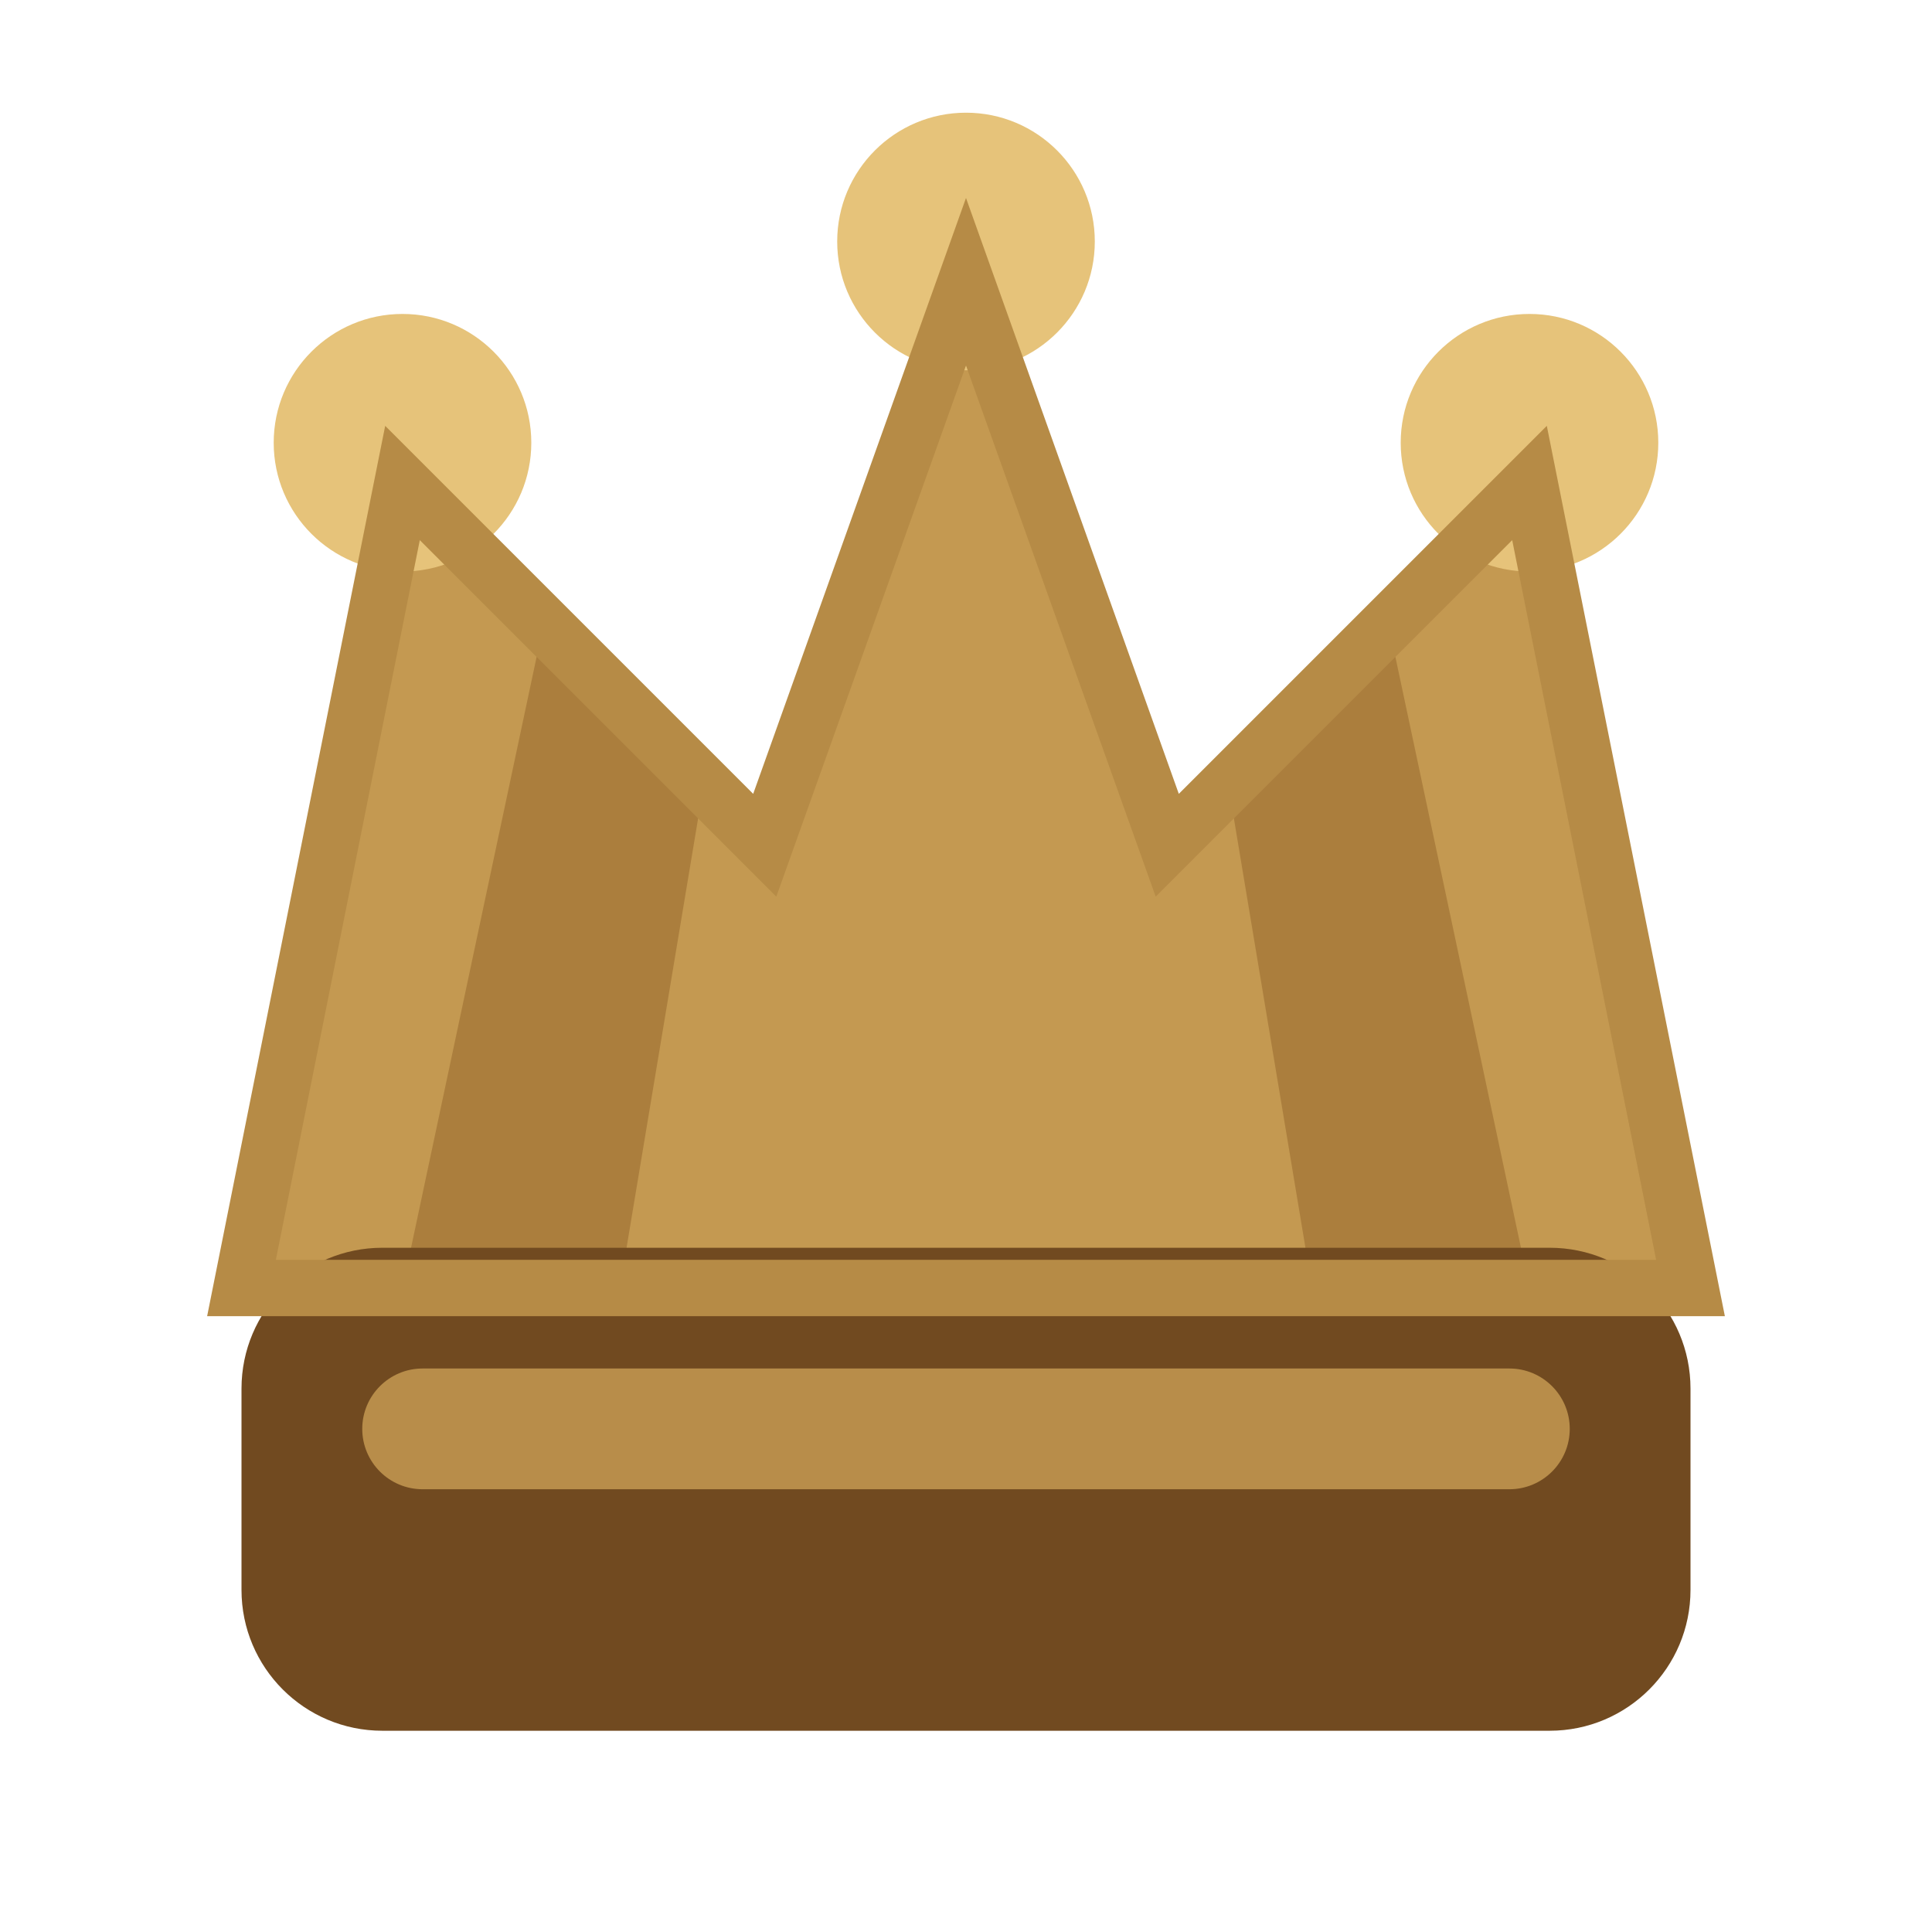
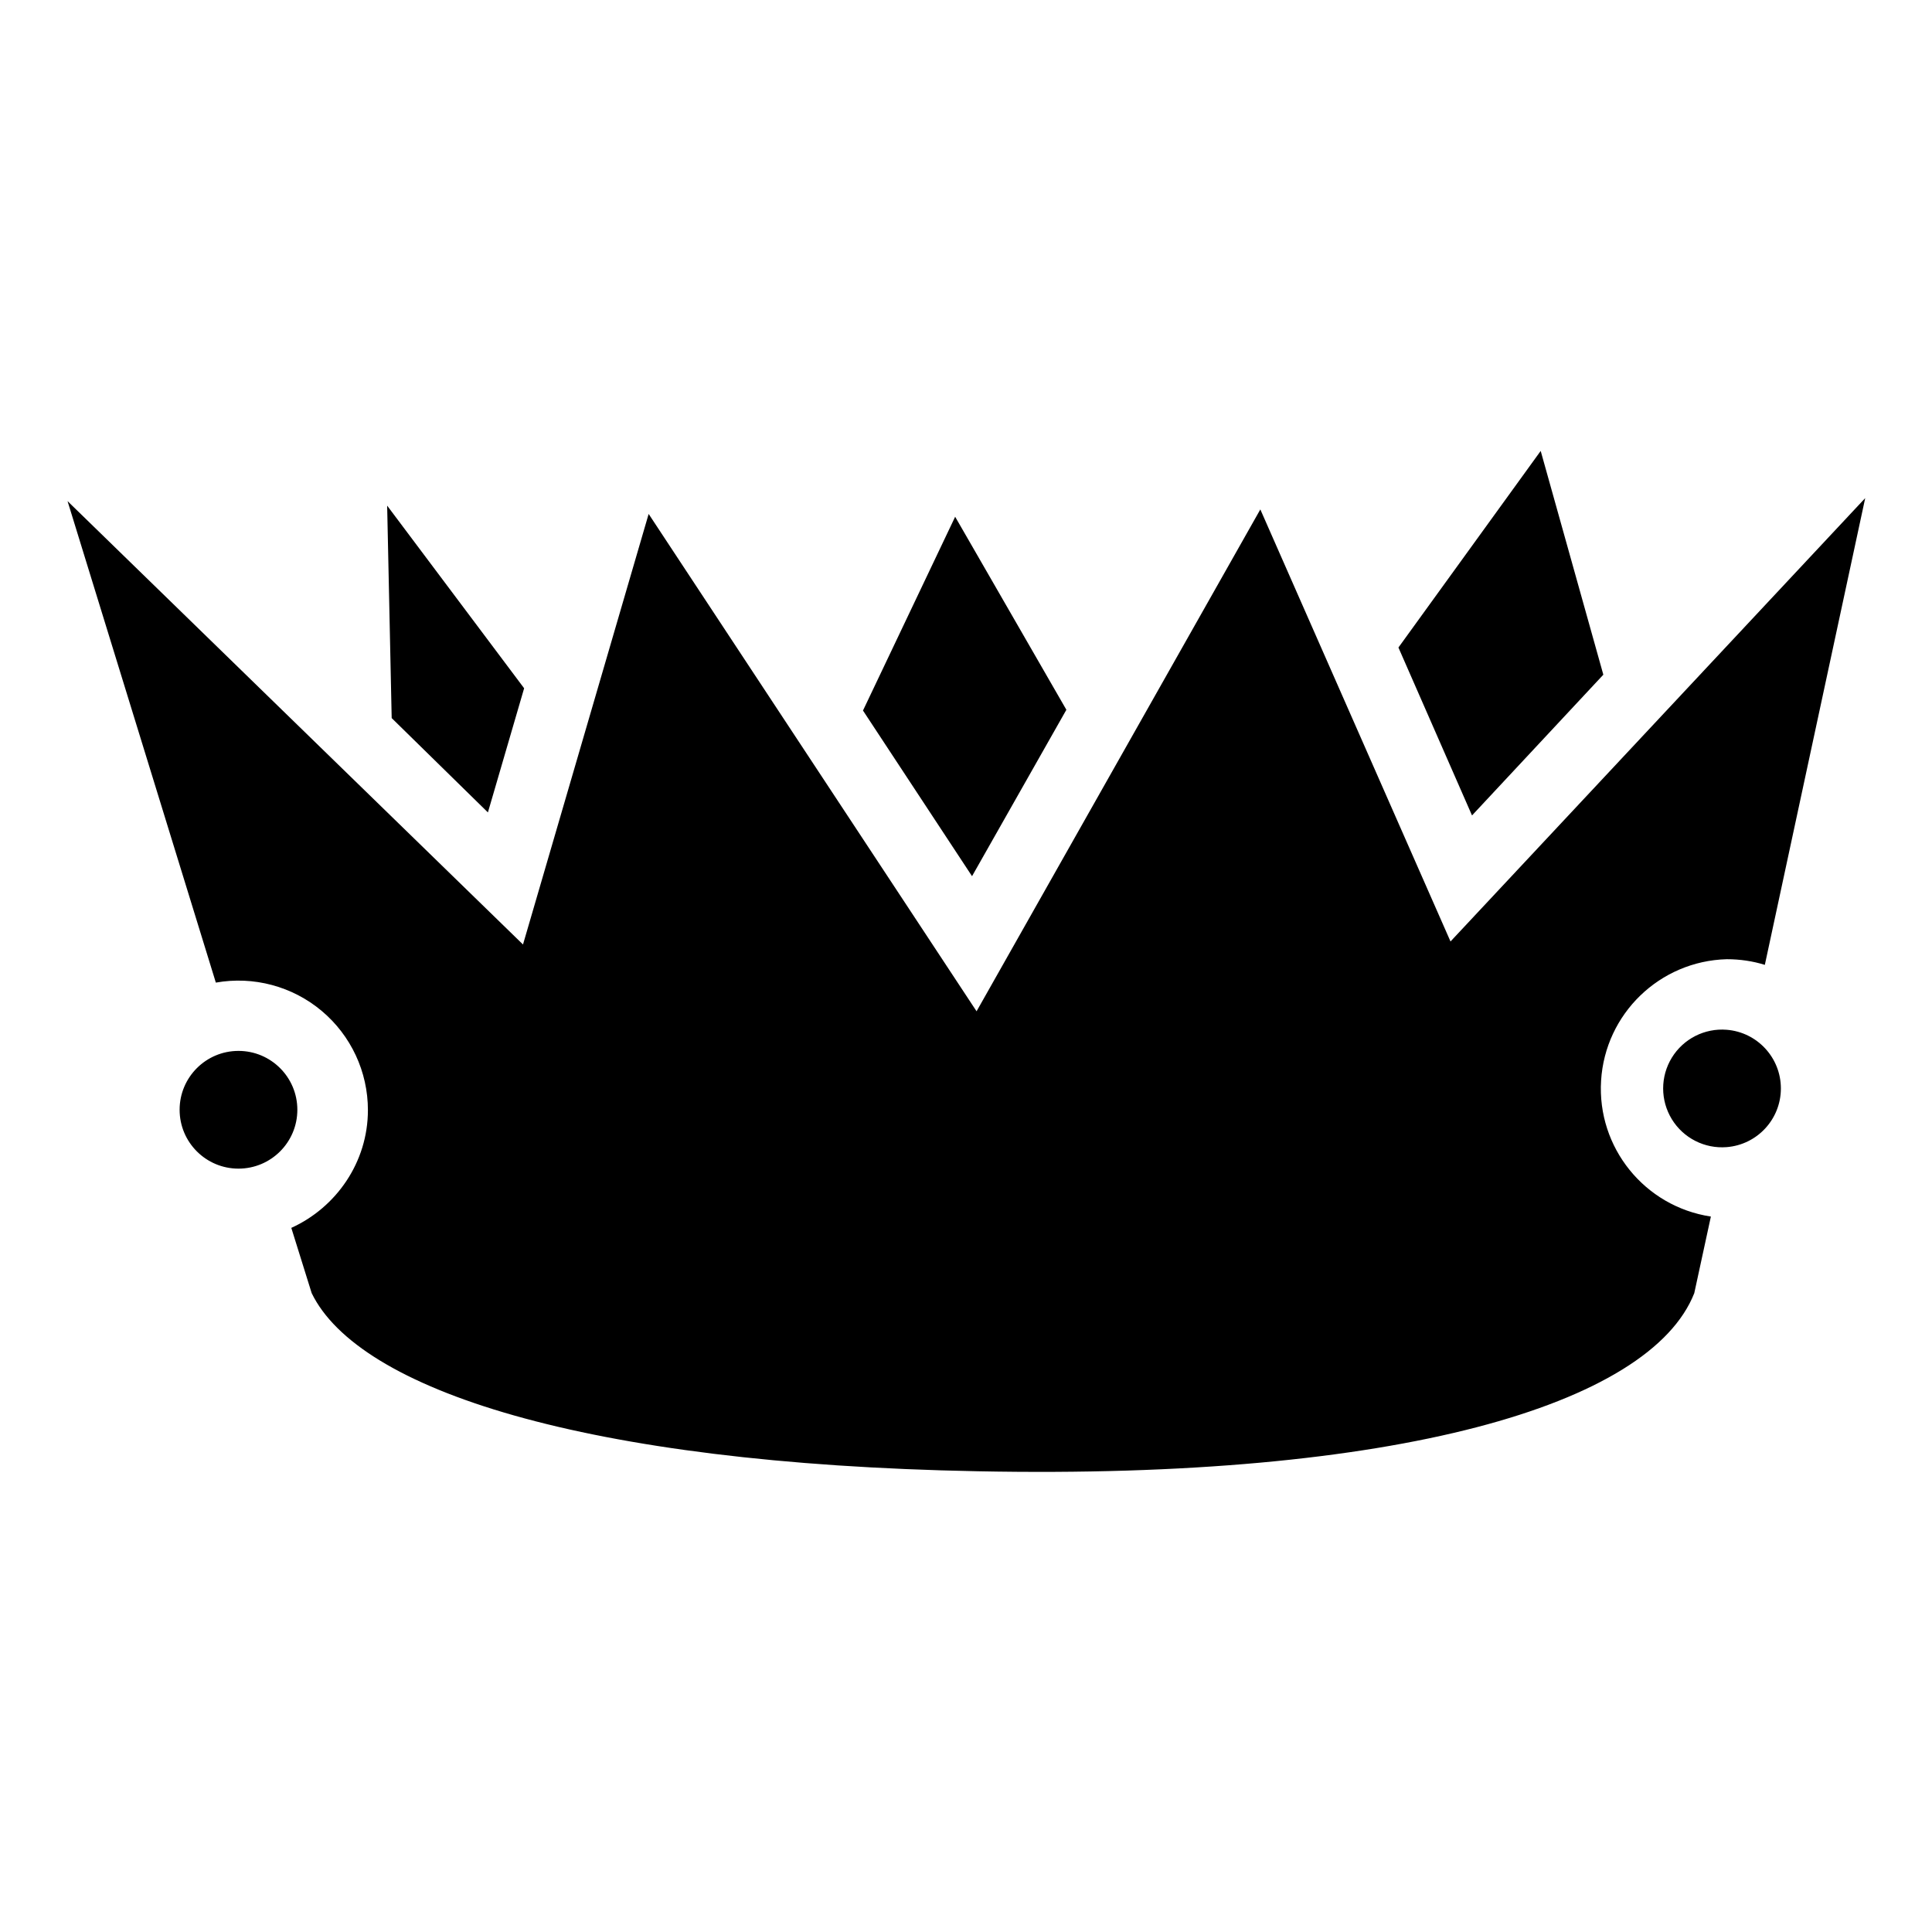
- <svg xmlns="http://www.w3.org/2000/svg" width="48" height="48" viewBox="0 0 48 48">
-   <path fill="#c49951" d="M6 32 10 12l9 9 5-14 5 14 9-9 4 20Z" />
-   <path fill="#926329" opacity=".5" d="m10 32 3.4-16 4 4-2 12Zm28 0-3.4-16-4 4 2 12Z" />
-   <rect x="6" y="31" width="36" height="12" rx="3.5" fill="#714a20" />
-   <rect x="9" y="34" width="30" height="3" rx="1.5" fill="#c49951" opacity=".85" />
-   <circle cx="10" cy="11" r="3.2" fill="#e6c37a" />
-   <circle cx="24" cy="6" r="3.2" fill="#e6c37a" />
-   <circle cx="38" cy="11" r="3.2" fill="#e6c37a" />
-   <path fill="none" stroke="#b68b46" stroke-width="1.4" d="M6 32 10 12l9 9 5-14 5 14 9-9 4 20Z" />
+ <svg xmlns="http://www.w3.org/2000/svg" viewBox="0 0 512 512">
+   <path fill="#000" d="m408.3 119.5-37.7 52.1 19.5 44.5 34.8-37.3-16.6-59.3Zm86 12.5-109.9 117.5L334 135l-75.2 133-86.9-131.8-33.3 114.1L17.9 132.8l39.3 127.6a34.3 34.3 0 0 1 40.3 33.8c0 13.8-8.4 25.8-20.3 31.2l5.4 17.3c12.4 25.5 71.8 45.2 176.5 47.2 110.8 2.2 178.2-17.5 189.9-47.2l4.4-20.3a34.3 34.3 0 0 1 4.2-68.2c3.5 0 6.9.5 10.1 1.5L494.3 132ZM102.6 134l1.2 56.3 25.5 25 9.6-32.9-36.3-48.4Zm150.5 3-24.4 51.3 28.9 43.9 25-44.1-29.5-51.2ZM63.2 278.5a15.6 15.6 0 1 0 0 31.2 15.6 15.6 0 0 0 0-31.2Zm394.4-5.6a15.6 15.6 0 1 0 0 31.1 15.6 15.6 0 0 0 0-31.1Zm-264.1 23.5a34.3 34.3 0 1 0 0 68.5 34.3 34.3 0 0 0 0-68.5Zm131.3 0a34.3 34.3 0 1 0 0 68.5 34.3 34.3 0 0 0 0-68.5Z" />
</svg>
